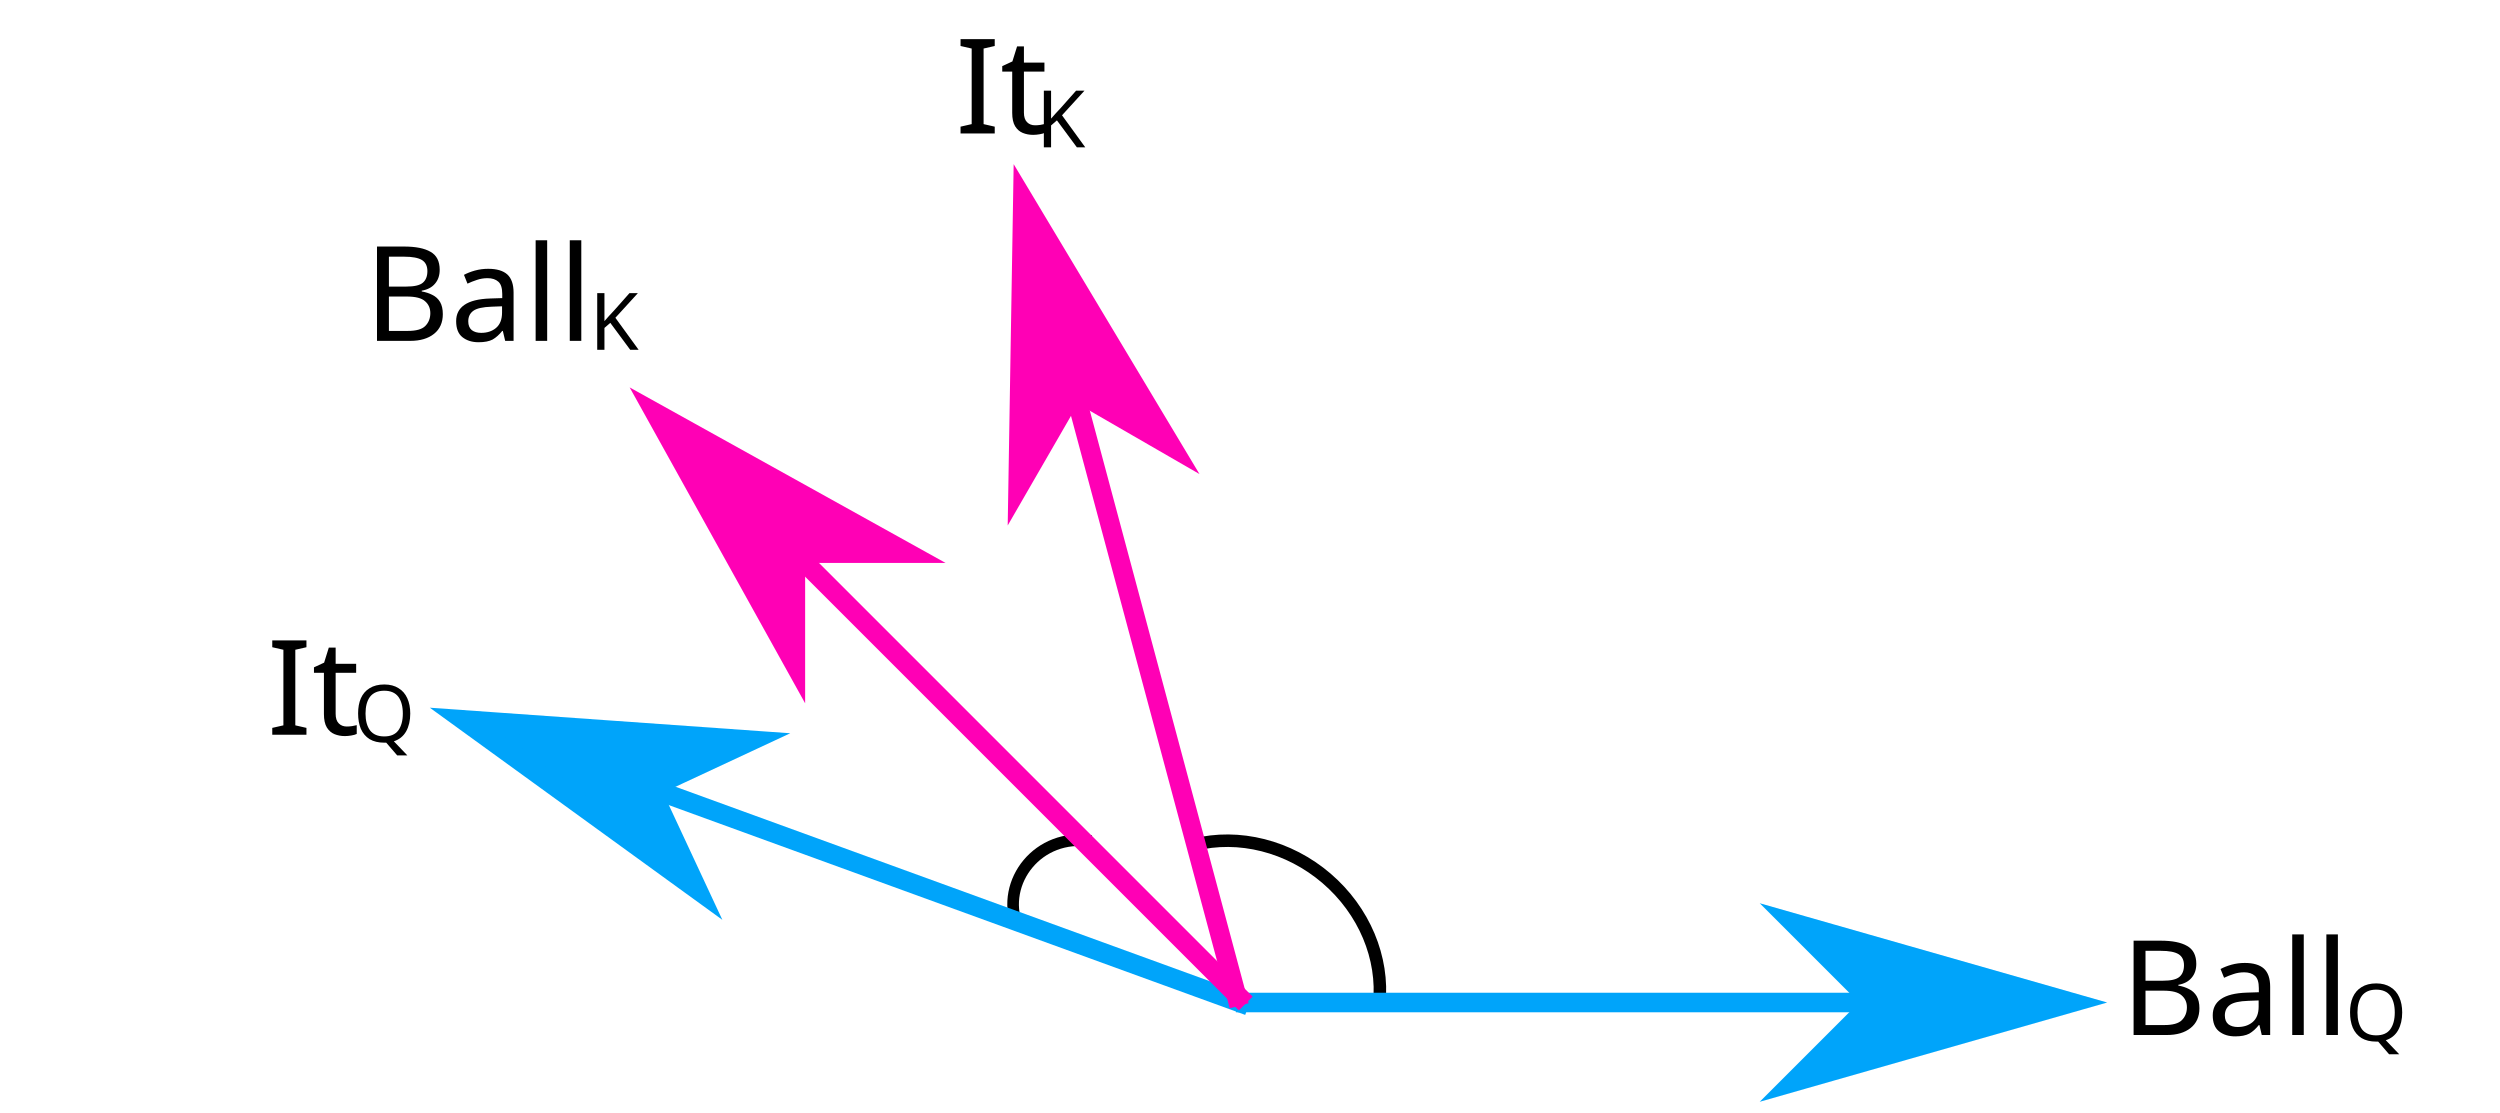
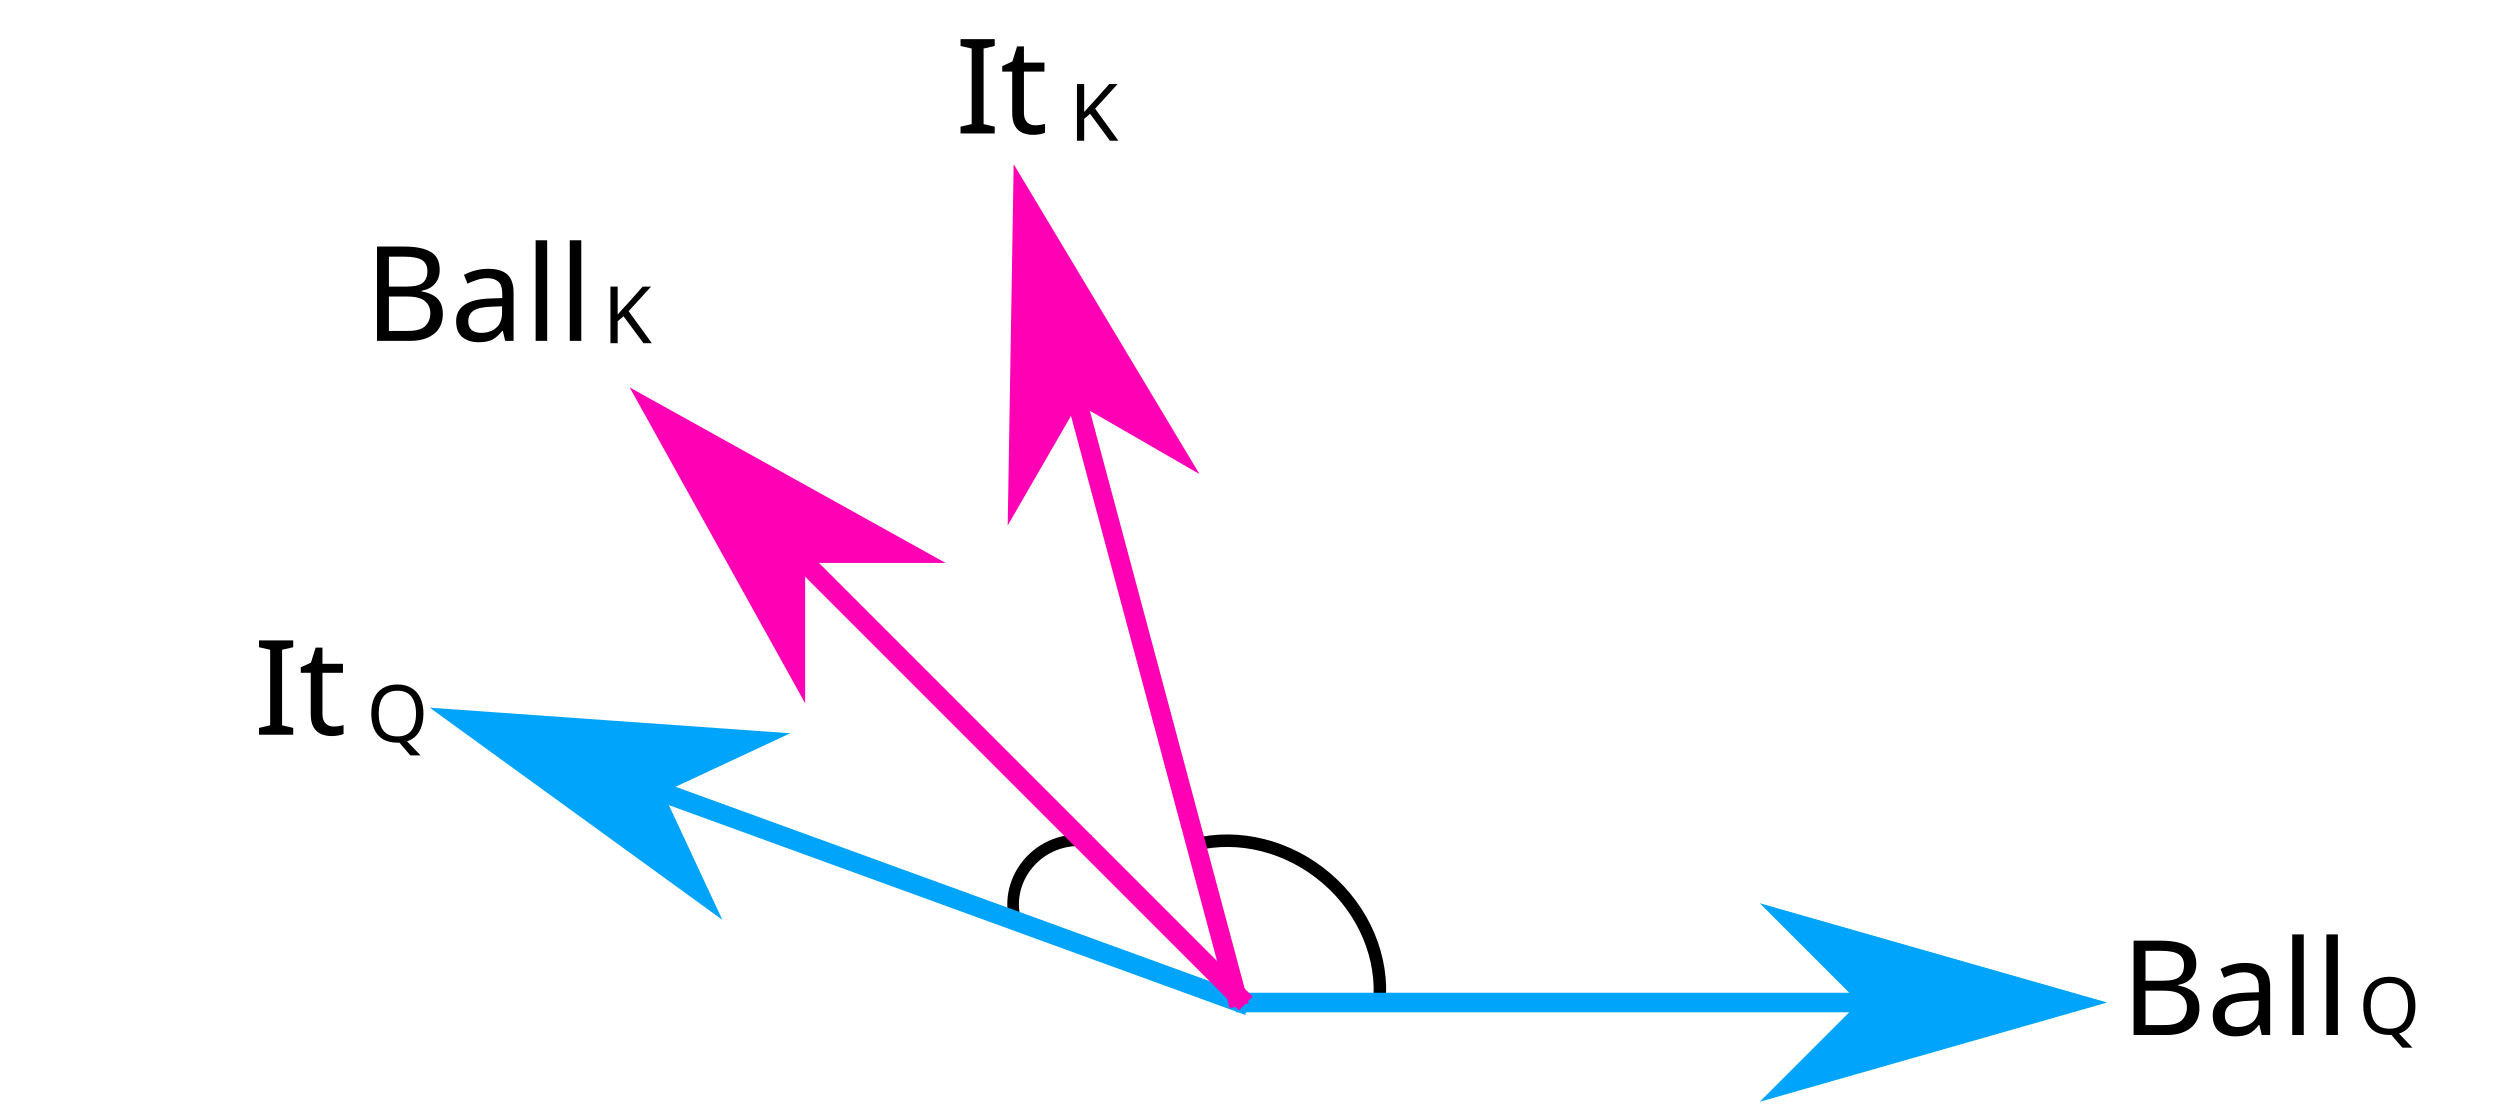
<svg xmlns="http://www.w3.org/2000/svg" width="200mm" height="89mm" viewBox="0 0 200 89" version="1.1" id="svg8">
  <defs id="defs2">
    <rect x="119.378" y="0.643" width="20.727" height="20.245" id="rect6408" />
    <marker style="overflow:visible" id="marker1272" refX="0" refY="0" orient="auto">
      <path transform="matrix(-0.8,0,0,-0.8,-10,0)" style="fill:#f50000;fill-opacity:1;fill-rule:evenodd;stroke:#f50000;stroke-width:1pt;stroke-opacity:1" d="M 0,0 5,-5 -12.5,0 5,5 Z" id="path1270" />
    </marker>
    <marker style="overflow:visible" id="Arrow1Lend" refX="0" refY="0" orient="auto">
      <path transform="matrix(-0.8,0,0,-0.8,-10,0)" style="fill:#1b0000;fill-opacity:0.98;fill-rule:evenodd;stroke:#1b0000;stroke-width:1pt;stroke-opacity:0.98" d="M 0,0 5,-5 -12.5,0 5,5 Z" id="path879" />
    </marker>
    <marker style="overflow:visible" id="marker1272-4" refX="0" refY="0" orient="auto">
      <path transform="matrix(-0.8,0,0,-0.8,-10,0)" style="fill:#000000;fill-opacity:1;fill-rule:evenodd;stroke:#000000;stroke-width:1pt;stroke-opacity:1" d="M 0,0 5,-5 -12.5,0 5,5 Z" id="path1270-9" />
    </marker>
    <marker style="overflow:visible" id="marker1272-4-5" refX="0" refY="0" orient="auto">
      <path transform="matrix(-0.8,0,0,-0.8,-10,0)" style="fill:#000000;fill-opacity:1;fill-rule:evenodd;stroke:#000000;stroke-width:1pt;stroke-opacity:1" d="M 0,0 5,-5 -12.5,0 5,5 Z" id="path1270-9-5" />
    </marker>
    <marker style="overflow:visible" id="marker1272-5" refX="0" refY="0" orient="auto">
      <path transform="matrix(-0.8,0,0,-0.8,-10,0)" style="fill:#0000fa;fill-opacity:1;fill-rule:evenodd;stroke:#0000fa;stroke-width:1pt;stroke-opacity:1" d="M 0,0 5,-5 -12.5,0 5,5 Z" id="path1270-6" />
    </marker>
    <marker style="overflow:visible" id="marker1272-1" refX="0" refY="0" orient="auto">
      <path transform="matrix(-0.8,0,0,-0.8,-10,0)" style="fill:#f50000;fill-opacity:1;fill-rule:evenodd;stroke:#f50000;stroke-width:1pt;stroke-opacity:1" d="M 0,0 5,-5 -12.5,0 5,5 Z" id="path1270-0" />
    </marker>
    <marker style="overflow:visible" id="marker1272-5-9" refX="0" refY="0" orient="auto">
      <path transform="matrix(-0.8,0,0,-0.8,-10,0)" style="fill:#0000fa;fill-opacity:1;fill-rule:evenodd;stroke:#0000fa;stroke-width:1pt;stroke-opacity:1" d="M 0,0 5,-5 -12.5,0 5,5 Z" id="path1270-6-3" />
    </marker>
    <marker style="overflow:visible" id="marker1272-3" refX="0" refY="0" orient="auto">
      <path transform="matrix(-0.8,0,0,-0.8,-10,0)" style="fill:#190000;fill-opacity:1;fill-rule:evenodd;stroke:#190000;stroke-width:1pt;stroke-opacity:1" d="M 0,0 5,-5 -12.5,0 5,5 Z" id="path1270-90" />
    </marker>
    <marker style="overflow:visible" id="marker1272-48" refX="0" refY="0" orient="auto">
      <path transform="matrix(-0.8,0,0,-0.8,-10,0)" style="fill:#00a4fa;fill-opacity:1;fill-rule:evenodd;stroke:#00a4fa;stroke-width:1pt;stroke-opacity:1" d="M 0,0 5,-5 -12.5,0 5,5 Z" id="path1270-1" />
    </marker>
    <marker style="overflow:visible" id="marker1272-5-8" refX="0" refY="0" orient="auto">
      <path transform="matrix(-0.8,0,0,-0.8,-10,0)" style="fill:#ff00b5;fill-opacity:1;fill-rule:evenodd;stroke:#ff00b5;stroke-width:1pt;stroke-opacity:1" d="M 0,0 5,-5 -12.5,0 5,5 Z" id="path1270-6-5" />
    </marker>
    <marker style="overflow:visible" id="marker1272-17" refX="0" refY="0" orient="auto">
      <path transform="matrix(-0.8,0,0,-0.8,-10,0)" style="fill:#00a4fa;fill-opacity:1;fill-rule:evenodd;stroke:#00a4fa;stroke-width:1pt;stroke-opacity:1" d="M 0,0 5,-5 -12.5,0 5,5 Z" id="path1270-18" />
    </marker>
    <marker style="overflow:visible" id="marker1272-5-7" refX="0" refY="0" orient="auto">
      <path transform="matrix(-0.8,0,0,-0.8,-10,0)" style="fill:#ff00b5;fill-opacity:1;fill-rule:evenodd;stroke:#ff00b5;stroke-width:1pt;stroke-opacity:1" d="M 0,0 5,-5 -12.5,0 5,5 Z" id="path1270-6-8" />
    </marker>
    <marker style="overflow:visible" id="marker1272-17-8" refX="0" refY="0" orient="auto">
      <path transform="matrix(-0.8,0,0,-0.8,-10,0)" style="fill:#00a4fa;fill-opacity:1;fill-rule:evenodd;stroke:#00a4fa;stroke-width:1pt;stroke-opacity:1" d="M 0,0 5,-5 -12.5,0 5,5 Z" id="path1270-18-3" />
    </marker>
    <marker style="overflow:visible" id="marker1272-48-0" refX="0" refY="0" orient="auto">
      <path transform="matrix(-0.8,0,0,-0.8,-10,0)" style="fill:#00a4fa;fill-opacity:1;fill-rule:evenodd;stroke:#00a4fa;stroke-width:1pt;stroke-opacity:1" d="M 0,0 5,-5 -12.5,0 5,5 Z" id="path1270-1-6" />
    </marker>
    <marker style="overflow:visible" id="marker1272-5-8-2" refX="0" refY="0" orient="auto">
      <path transform="matrix(-0.8,0,0,-0.8,-10,0)" style="fill:#ff00b5;fill-opacity:1;fill-rule:evenodd;stroke:#ff00b5;stroke-width:1pt;stroke-opacity:1" d="M 0,0 5,-5 -12.5,0 5,5 Z" id="path1270-6-5-2" />
    </marker>
    <marker style="overflow:visible" id="marker1272-5-7-5" refX="0" refY="0" orient="auto">
      <path transform="matrix(-0.8,0,0,-0.8,-10,0)" style="fill:#ff00b5;fill-opacity:1;fill-rule:evenodd;stroke:#ff00b5;stroke-width:1pt;stroke-opacity:1" d="M 0,0 5,-5 -12.5,0 5,5 Z" id="path1270-6-8-2" />
    </marker>
  </defs>
  <g id="layer1">
    <path style="fill:none;fill-opacity:1;stroke:#000000;stroke-width:1;stroke-miterlimit:4;stroke-dasharray:none;stroke-opacity:1" id="path1024" d="m -116.787,7.194 a 11.543,10.43 0 0 1 -9.946,4.555 11.543,10.43 0 0 1 -9.569,-5.171" transform="rotate(-141.1935)" />
    <text xml:space="preserve" style="font-style:normal;font-weight:normal;font-size:4.233px;line-height:1.25;font-family:sans-serif;fill:#000000;fill-opacity:1;stroke:none;stroke-width:0.265" x="75.769" y="109.759" id="text1431">
      <tspan id="tspan1429" x="75.769" y="109.759" style="font-size:4.233px;stroke-width:0.265" />
    </text>
    <text xml:space="preserve" style="font-size:65%;line-height:1.25;font-family:sans-serif;letter-spacing:0px;baseline-shift:sub;stroke-width:0.265" x="100.58" y="12.372" id="text6358">
      <tspan id="tspan6356" x="100.58" y="12.372" style="font-size:65%;baseline-shift:sub;stroke-width:0.265" />
    </text>
    <text xml:space="preserve" id="text6406" style="font-size:10.583px;line-height:1.25;font-family:sans-serif;letter-spacing:0px;white-space:pre;shape-inside:url(#rect6408)" />
    <path style="fill:none;stroke:#00a4fa;stroke-width:1.564;stroke-linecap:butt;stroke-linejoin:miter;stroke-miterlimit:4;stroke-dasharray:none;stroke-dashoffset:0;stroke-opacity:1;marker-end:url(#marker1272-17)" d="M 98.872,80.201 H 165.539" id="path1634-77" />
    <path style="fill:none;stroke:#000000;stroke-width:0.93;stroke-linecap:butt;stroke-linejoin:miter;stroke-miterlimit:4;stroke-dasharray:none;stroke-opacity:1" d="m 81.372,74.092 c -1.355,-3.552 1.712,-7.492 5.918,-6.798" id="path1102" />
    <path style="fill:none;stroke:#00a4fa;stroke-width:1.564;stroke-linecap:butt;stroke-linejoin:miter;stroke-miterlimit:4;stroke-dasharray:none;stroke-dashoffset:0;stroke-opacity:1;marker-end:url(#marker1272-48)" d="M 99.884,80.457 37.237,57.655" id="path1634" />
    <path style="fill:none;stroke:#ff00b5;stroke-width:1.564;stroke-linecap:butt;stroke-linejoin:miter;stroke-miterlimit:4;stroke-dasharray:none;stroke-dashoffset:0;stroke-opacity:1;marker-end:url(#marker1272-5-8)" d="M 99.134,80.46 81.879,16.064" id="path1634-7" />
    <text xml:space="preserve" style="font-style:normal;font-weight:normal;font-size:10.583px;line-height:1.25;font-family:sans-serif;fill:#000000;fill-opacity:1;stroke:none;stroke-width:0.265" x="76.423" y="10.682" id="text2121">
      <tspan id="tspan2119" x="76.423" y="10.682" style="stroke-width:0.265">It</tspan>
    </text>
-     <text xml:space="preserve" style="font-style:normal;font-weight:normal;font-size:10.583px;line-height:1.25;font-family:sans-serif;fill:#000000;fill-opacity:1;stroke:none;stroke-width:0.265" x="21.361" y="58.777" id="text2121-2">
-       <tspan id="tspan2119-0" x="21.361" y="58.777" style="stroke-width:0.265">It</tspan>
+     <text xml:space="preserve" style="font-style:normal;font-weight:normal;font-size:10.583px;line-height:1.25;font-family:sans-serif;fill:#000000;fill-opacity:1;stroke:none;stroke-width:0.265" x="20.302" y="58.777" id="text2121-2">
+       <tspan id="tspan2119-0" x="20.302" y="58.777" style="stroke-width:0.265">It</tspan>
    </text>
-     <text xml:space="preserve" style="font-size:6.35px;line-height:1.25;font-family:sans-serif;letter-spacing:0px;baseline-shift:sub;stroke-width:0.265" x="82.9" y="9.246" id="text6380">
-       <tspan id="tspan6378" x="82.9" y="9.246" style="font-size:6.35px;baseline-shift:sub;stroke-width:0.265">K</tspan>
+     <text xml:space="preserve" style="font-size:6.35px;line-height:1.25;font-family:sans-serif;letter-spacing:0px;baseline-shift:sub;stroke-width:0.265" x="85.546" y="8.716" id="text6380">
+       <tspan id="tspan6378" x="85.546" y="8.716" style="font-size:6.35px;baseline-shift:sub;stroke-width:0.265">K</tspan>
    </text>
-     <text xml:space="preserve" style="font-size:6.35px;line-height:1.25;font-family:sans-serif;letter-spacing:0px;baseline-shift:sub;stroke-width:0.265" x="28.256" y="56.81" id="text6380-5">
-       <tspan id="tspan6378-4" x="28.256" y="56.81" style="font-size:6.35px;baseline-shift:sub;stroke-width:0.265">Q</tspan>
+     <text xml:space="preserve" style="font-size:6.35px;line-height:1.25;font-family:sans-serif;letter-spacing:0px;baseline-shift:sub;stroke-width:0.265" x="29.314" y="56.81" id="text6380-5">
+       <tspan id="tspan6378-4" x="29.314" y="56.81" style="font-size:6.35px;baseline-shift:sub;stroke-width:0.265">Q</tspan>
    </text>
    <path style="fill:none;stroke:#ff00b5;stroke-width:1.564;stroke-linecap:butt;stroke-linejoin:miter;stroke-miterlimit:4;stroke-dasharray:none;stroke-dashoffset:0;stroke-opacity:1;marker-end:url(#marker1272-5-7)" d="M 99.659,80.281 52.518,33.139" id="path1634-7-4" />
    <text xml:space="preserve" style="font-style:normal;font-weight:normal;font-size:10.583px;line-height:1.25;font-family:sans-serif;fill:#000000;fill-opacity:1;stroke:none;stroke-width:0.265" x="29.13" y="27.271" id="text2121-4">
      <tspan id="tspan2119-9" x="29.13" y="27.271" style="stroke-width:0.265">Ball</tspan>
    </text>
    <text xml:space="preserve" style="font-style:normal;font-weight:normal;font-size:10.583px;line-height:1.25;font-family:sans-serif;fill:#000000;fill-opacity:1;stroke:none;stroke-width:0.265" x="169.658" y="82.801" id="text2121-2-1">
      <tspan id="tspan2119-0-5" x="169.658" y="82.801" style="stroke-width:0.265">Ball</tspan>
    </text>
-     <text xml:space="preserve" style="font-size:6.35px;line-height:1.25;font-family:sans-serif;letter-spacing:0px;baseline-shift:sub;stroke-width:0.265" x="47.167" y="25.444" id="text6380-8">
-       <tspan id="tspan6378-40" x="47.167" y="25.444" style="font-size:6.35px;baseline-shift:sub;stroke-width:0.265">K</tspan>
+     <text xml:space="preserve" style="font-size:6.35px;line-height:1.25;font-family:sans-serif;letter-spacing:0px;baseline-shift:sub;stroke-width:0.265" x="48.226" y="24.915" id="text6380-8">
+       <tspan id="tspan6378-40" x="48.226" y="24.915" style="font-size:6.35px;baseline-shift:sub;stroke-width:0.265">K</tspan>
    </text>
-     <text xml:space="preserve" style="font-size:6.35px;line-height:1.25;font-family:sans-serif;letter-spacing:0px;baseline-shift:sub;stroke-width:0.265" x="187.614" y="80.723" id="text6380-6">
-       <tspan id="tspan6378-46" x="187.614" y="80.723" style="font-size:6.35px;baseline-shift:sub;stroke-width:0.265">Q</tspan>
+     <text xml:space="preserve" style="font-size:6.35px;line-height:1.25;font-family:sans-serif;letter-spacing:0px;baseline-shift:sub;stroke-width:0.265" x="188.673" y="80.194" id="text6380-6">
+       <tspan id="tspan6378-46" x="188.673" y="80.194" style="font-size:6.35px;baseline-shift:sub;stroke-width:0.265">Q</tspan>
    </text>
  </g>
</svg>
